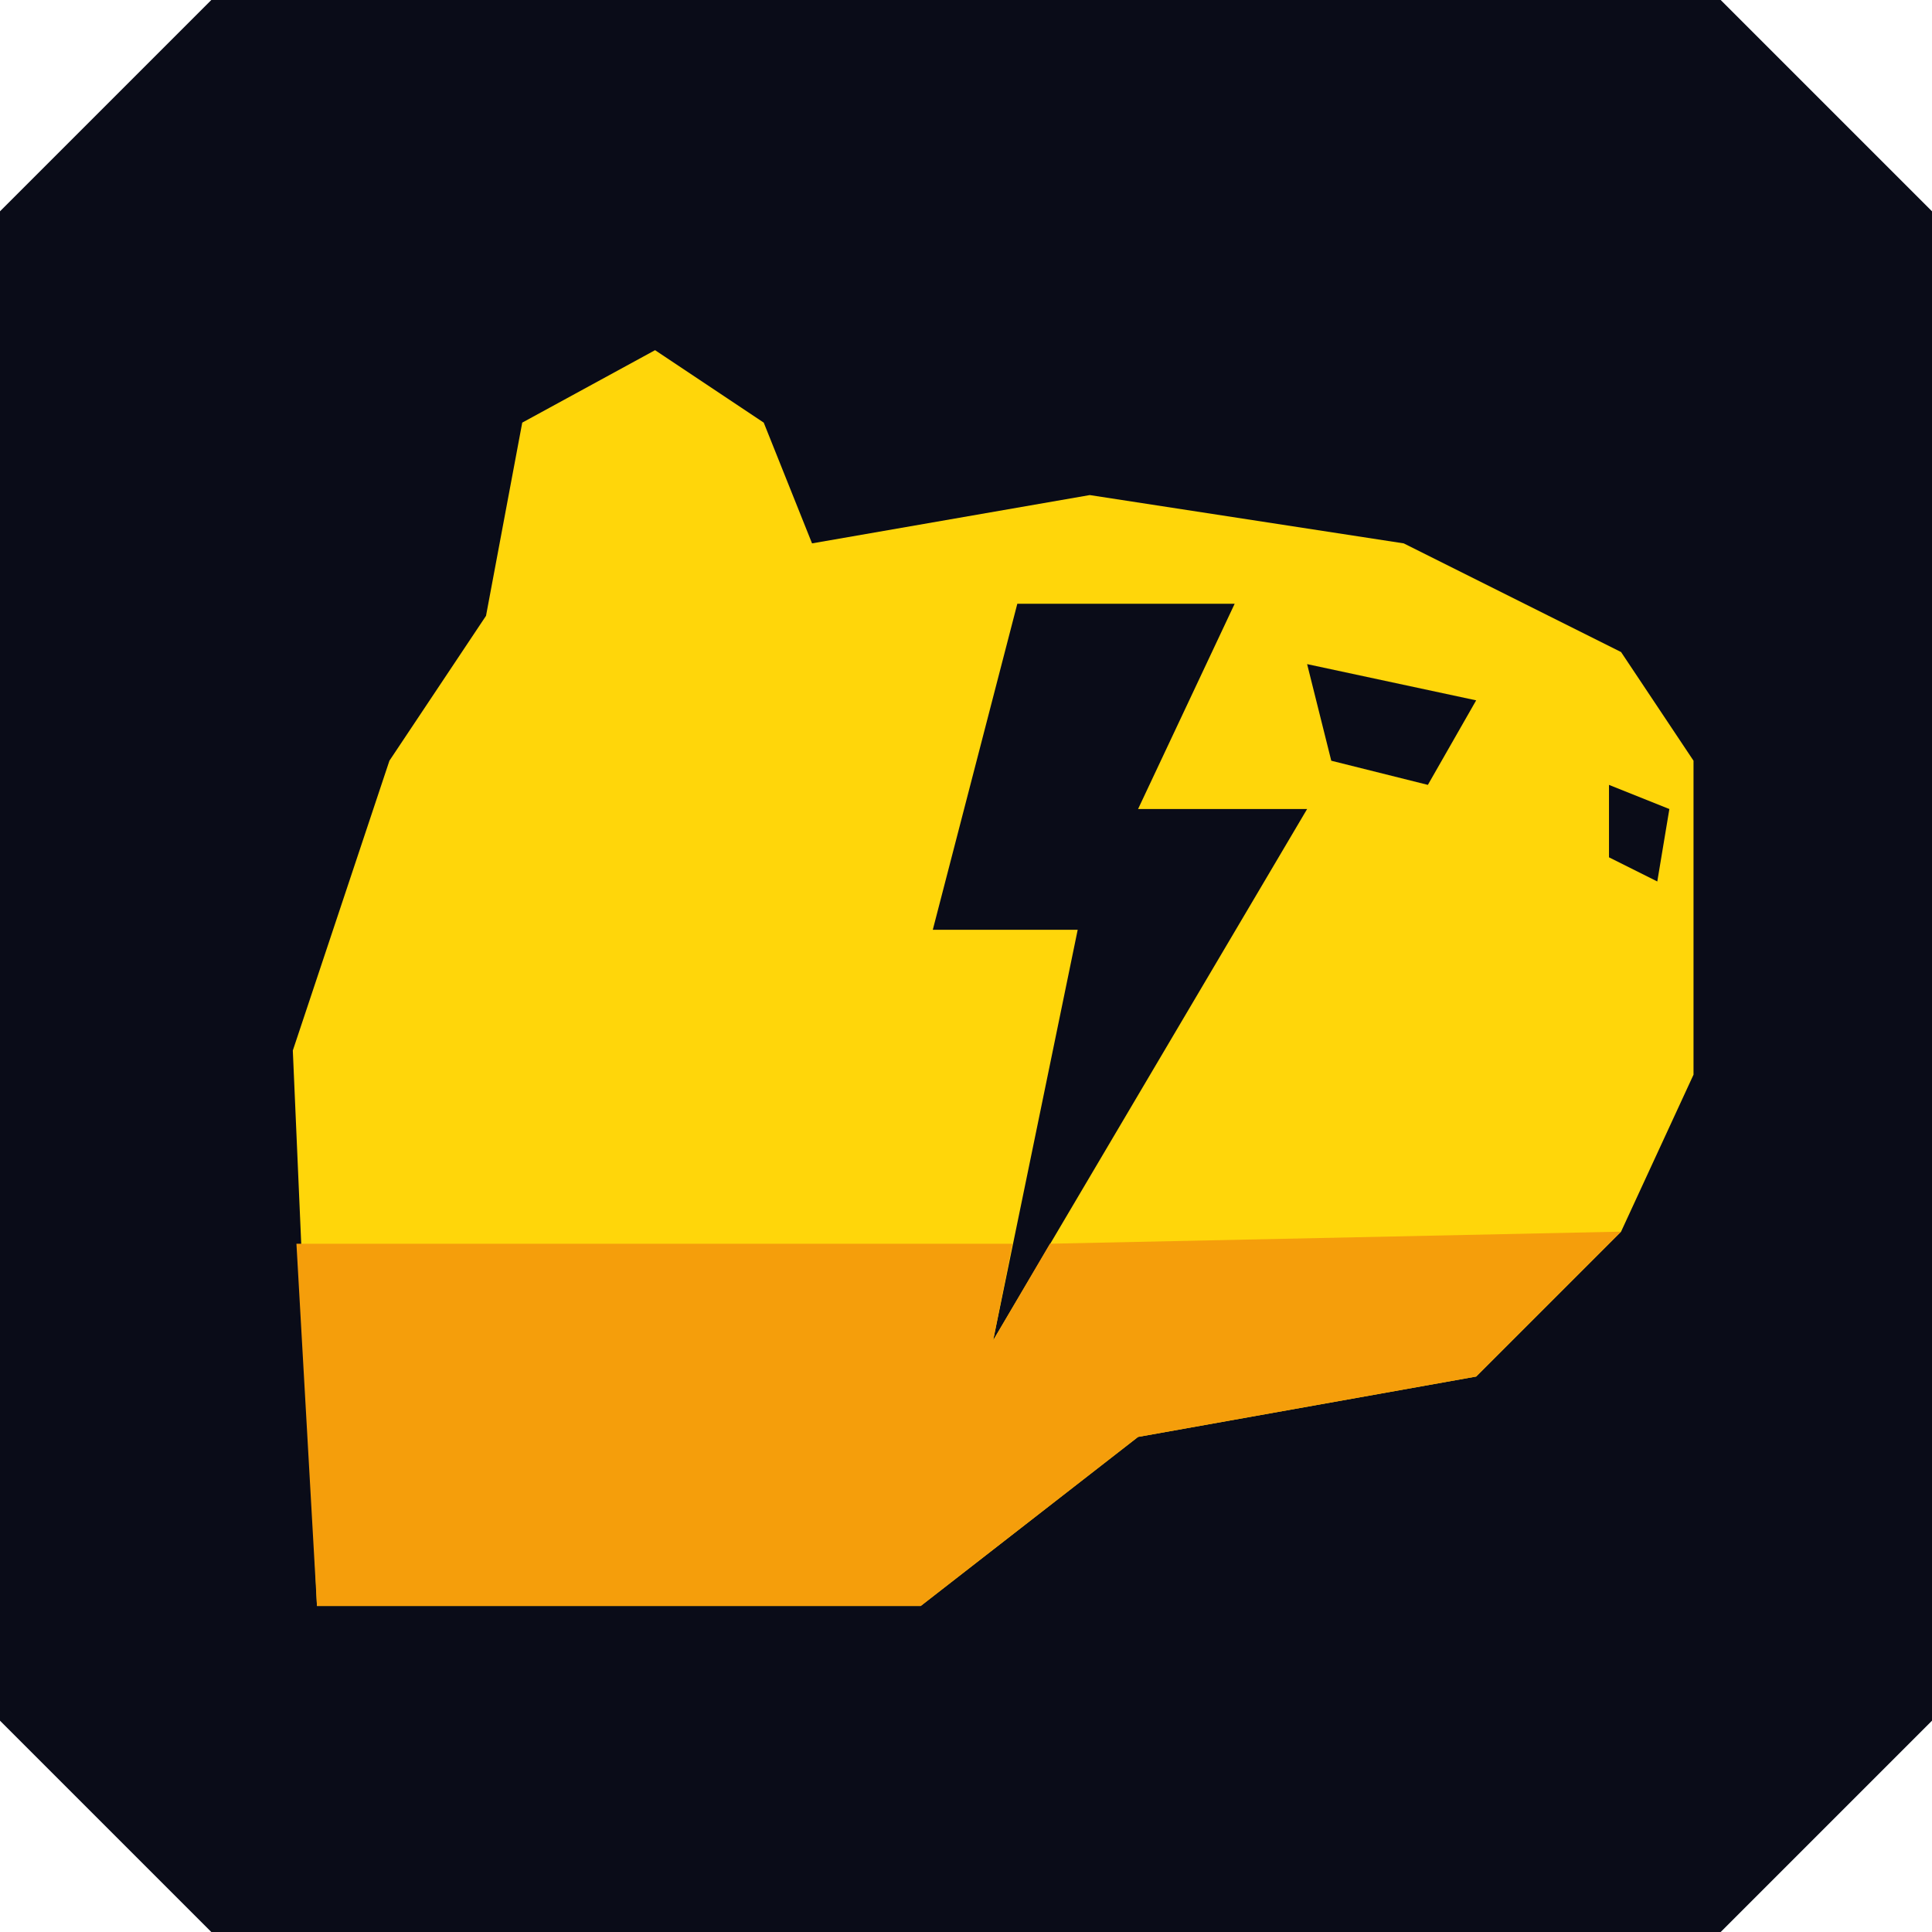
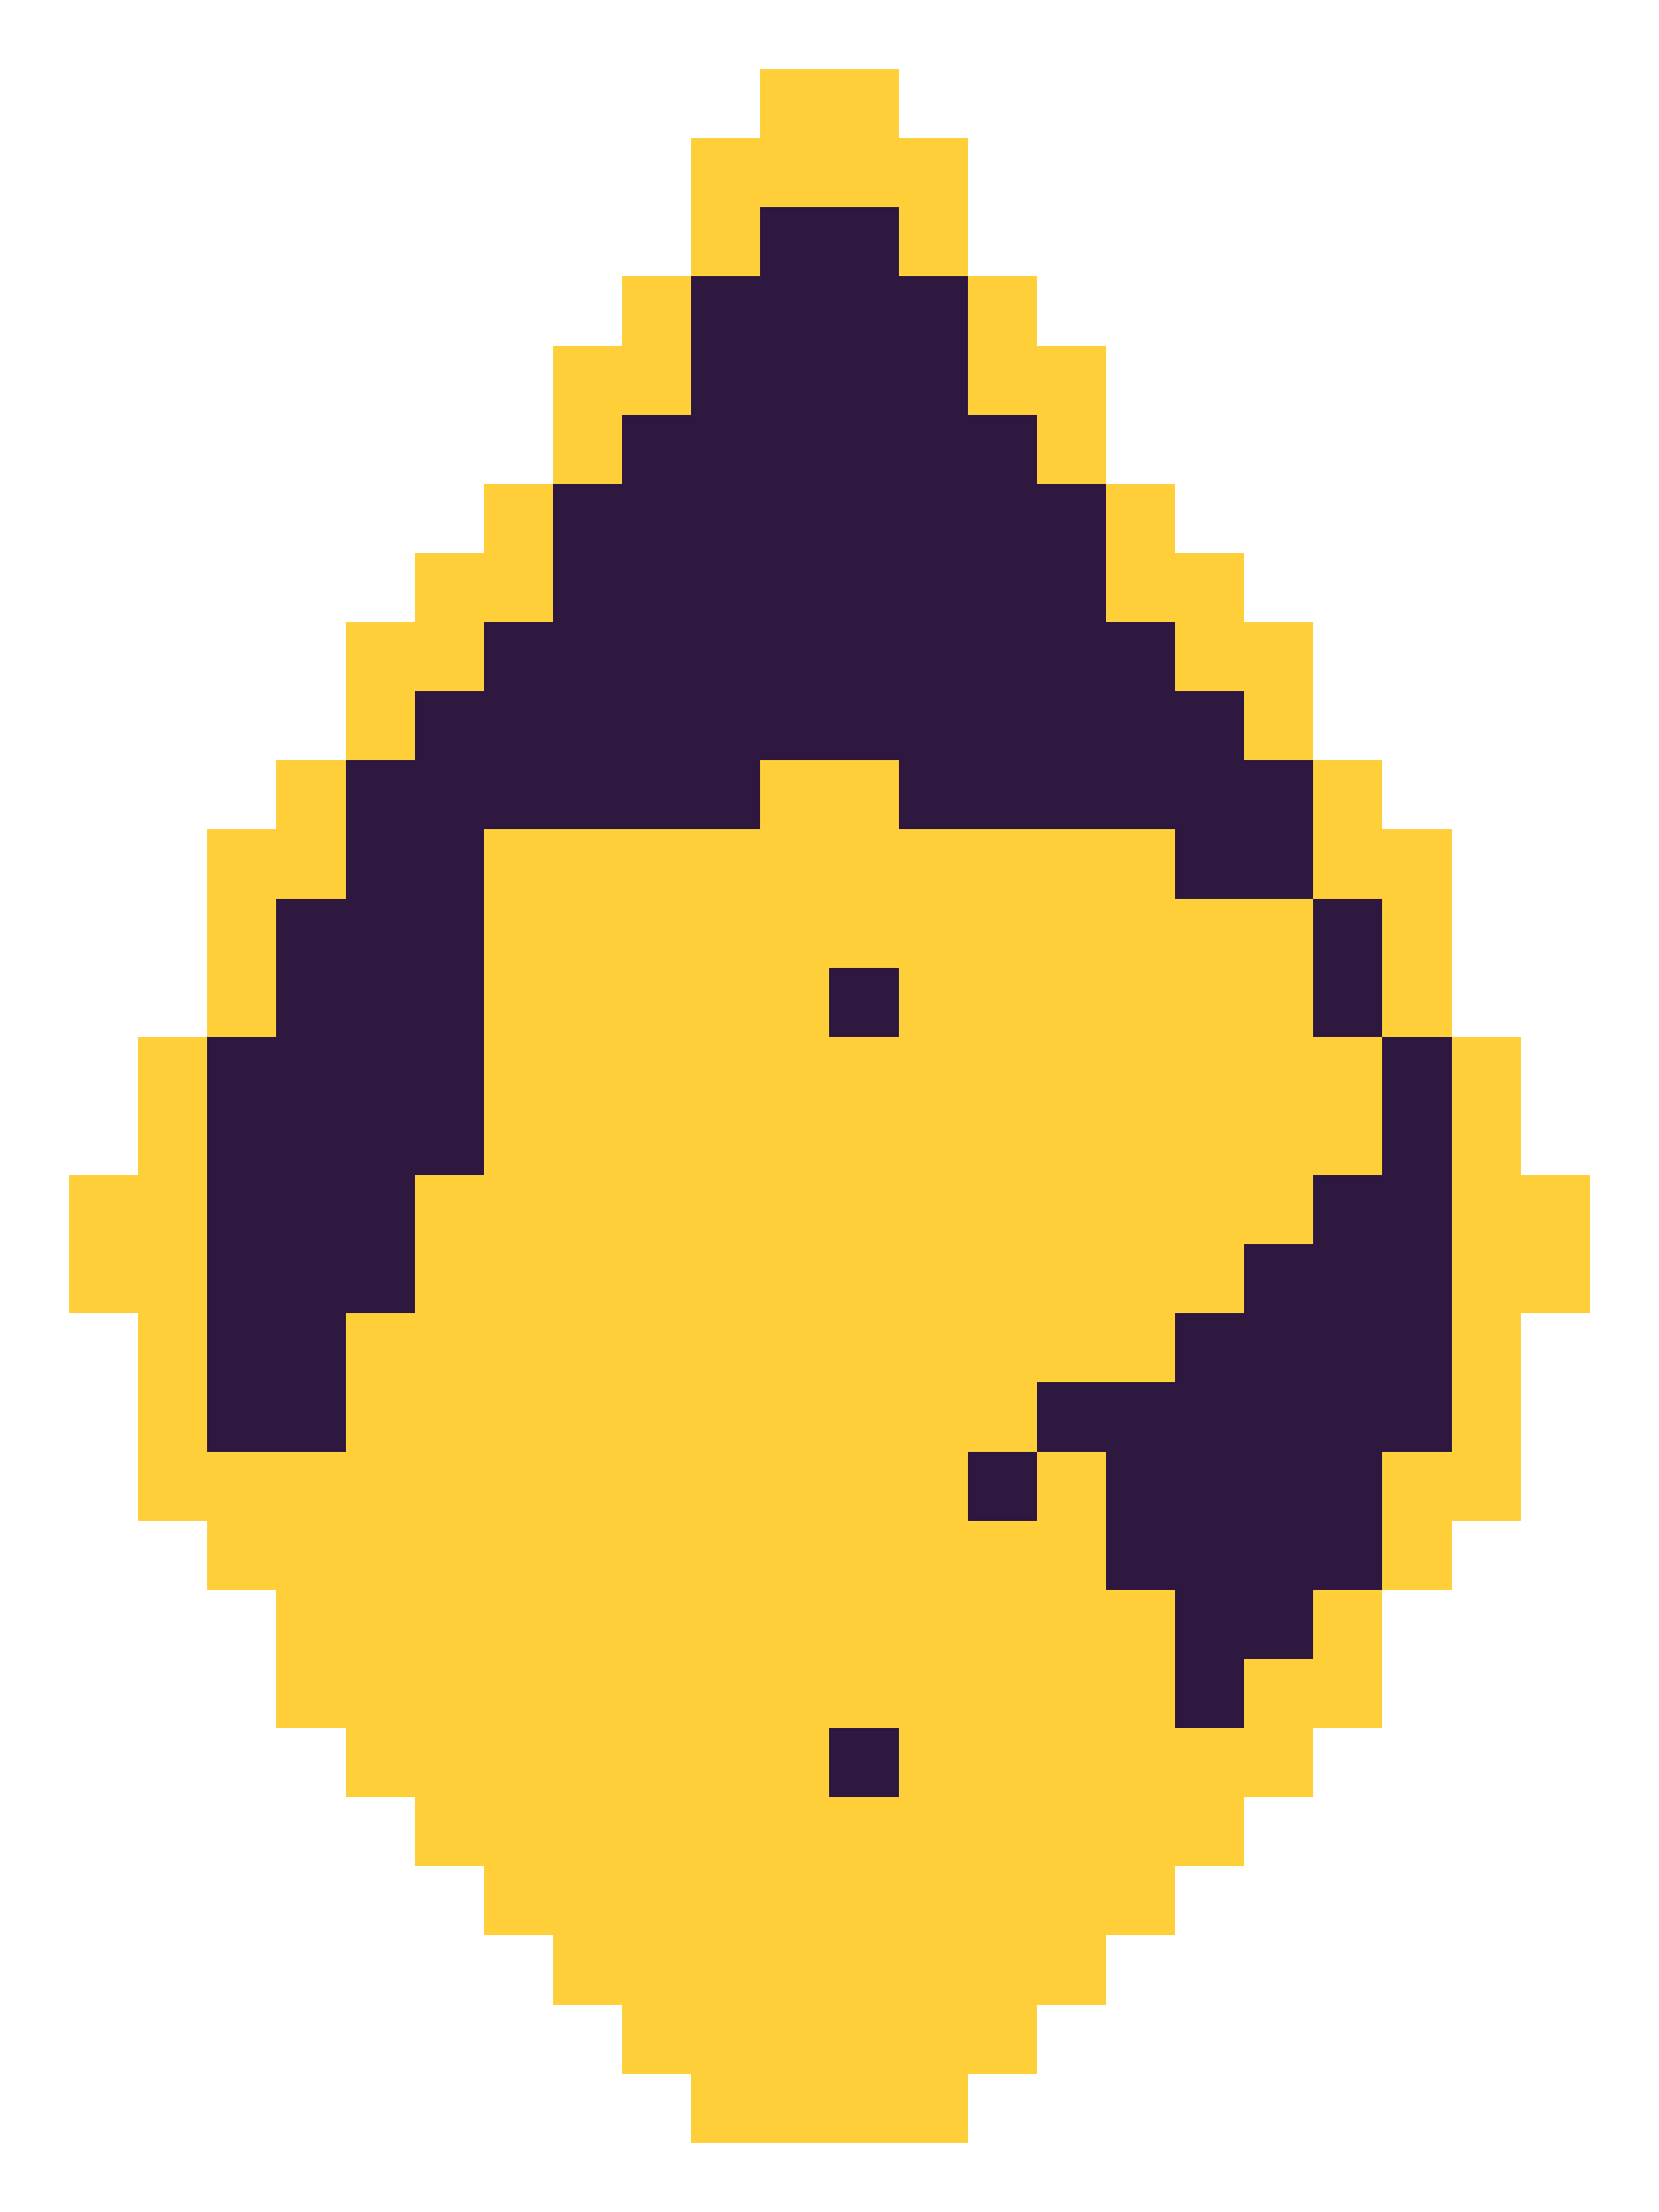
- <svg xmlns="http://www.w3.org/2000/svg" viewBox="0 0 128 128">
-   <path fill="#0a0c18" d="M14 0 H114 L128 14 V114 L114 128 H14 L0 114 V14 Z" />
-   <g transform="translate(13 12) scale(0.8)">
-     <path fill="#ffd60a" fill-rule="evenodd" d="M10 118 L8 72 L16 48 L24 36 L27 20 L38 14 L47 20 L51 30 L74 26 L100 30 L118 39 L124 48 L124 74 L118 87 L106 99 L78 104 L60 118 Z M68 35 L61 62 L73 62 L66 96 L92 52 L78 52 L86 35 Z" />
-     <path fill="#f59e0b" d="M8.3 88 L67.6 88 L66 96 L70.7 88 L118 87 L106 99 L78 104 L60 118 L10 118 Z" />
-     <path fill="#0a0c18" d="M92 40 L106 43 L102 50 L94 48 Z" />
-     <path fill="#0a0c18" d="M117 50 L122 52 L121 58 L117 56 Z" />
-   </g>
+ <svg xmlns="http://www.w3.org/2000/svg" viewBox="0 0 24 32" width="48" height="64" shape-rendering="crispEdges">
+   <path d="M11 3 h2 v1 h-2 Z M10 4 h4 v1 h-4 Z M10 5 h4 v1 h-4 Z M9 6 h6 v1 h-6 Z M8 7 h8 v1 h-8 Z M8 8 h8 v1 h-8 Z M7 9 h10 v1 h-10 Z M6 10 h12 v1 h-12 Z M5 11 h6 v1 h-6 Z M13 11 h6 v1 h-6 Z M5 12 h2 v1 h-2 Z M17 12 h2 v1 h-2 Z M4 13 h3 v1 h-3 Z M19 13 h1 v1 h-1 Z M4 14 h3 v1 h-3 Z M12 14 h1 v1 h-1 Z M19 14 h1 v1 h-1 Z M3 15 h4 v1 h-4 Z M20 15 h1 v1 h-1 Z M3 16 h4 v1 h-4 Z M20 16 h1 v1 h-1 Z M3 17 h3 v1 h-3 Z M19 17 h2 v1 h-2 Z M3 18 h3 v1 h-3 Z M18 18 h3 v1 h-3 Z M3 19 h2 v1 h-2 Z M17 19 h4 v1 h-4 Z M3 20 h2 v1 h-2 Z M15 20 h6 v1 h-6 Z M14 21 h1 v1 h-1 Z M16 21 h4 v1 h-4 Z M16 22 h4 v1 h-4 Z M17 23 h2 v1 h-2 Z M17 24 h1 v1 h-1 Z M12 25 h1 v1 h-1 Z " fill="#2e1840" />
+   <path d="M11 1 h2 v1 h-2 Z M10 2 h4 v1 h-4 Z M10 3 h1 v1 h-1 Z M13 3 h1 v1 h-1 Z M9 4 h1 v1 h-1 Z M14 4 h1 v1 h-1 Z M8 5 h2 v1 h-2 Z M14 5 h2 v1 h-2 Z M8 6 h1 v1 h-1 Z M15 6 h1 v1 h-1 Z M7 7 h1 v1 h-1 Z M16 7 h1 v1 h-1 Z M6 8 h2 v1 h-2 Z M16 8 h2 v1 h-2 Z M5 9 h2 v1 h-2 Z M17 9 h2 v1 h-2 Z M5 10 h1 v1 h-1 Z M18 10 h1 v1 h-1 Z M4 11 h1 v1 h-1 Z M11 11 h2 v1 h-2 Z M19 11 h1 v1 h-1 Z M3 12 h2 v1 h-2 Z M7 12 h10 v1 h-10 Z M19 12 h2 v1 h-2 Z M3 13 h1 v1 h-1 Z M7 13 h12 v1 h-12 Z M20 13 h1 v1 h-1 Z M3 14 h1 v1 h-1 Z M7 14 h5 v1 h-5 Z M13 14 h6 v1 h-6 Z M20 14 h1 v1 h-1 Z M2 15 h1 v1 h-1 Z M7 15 h13 v1 h-13 Z M21 15 h1 v1 h-1 Z M2 16 h1 v1 h-1 Z M7 16 h13 v1 h-13 Z M21 16 h1 v1 h-1 Z M1 17 h2 v1 h-2 Z M6 17 h13 v1 h-13 Z M21 17 h2 v1 h-2 Z M1 18 h2 v1 h-2 Z M6 18 h12 v1 h-12 Z M21 18 h2 v1 h-2 Z M2 19 h1 v1 h-1 Z M5 19 h12 v1 h-12 Z M21 19 h1 v1 h-1 Z M2 20 h1 v1 h-1 Z M5 20 h10 v1 h-10 Z M21 20 h1 v1 h-1 Z M2 21 h12 v1 h-12 Z M15 21 h1 v1 h-1 Z M20 21 h2 v1 h-2 Z M3 22 h13 v1 h-13 Z M20 22 h1 v1 h-1 Z M4 23 h13 v1 h-13 Z M19 23 h1 v1 h-1 Z M4 24 h13 v1 h-13 Z M18 24 h2 v1 h-2 Z M5 25 h7 v1 h-7 Z M13 25 h6 v1 h-6 Z M6 26 h12 v1 h-12 Z M7 27 h10 v1 h-10 Z M8 28 h8 v1 h-8 Z M9 29 h6 v1 h-6 Z M10 30 h4 v1 h-4 Z " fill="#ffcf3a" />
</svg>
